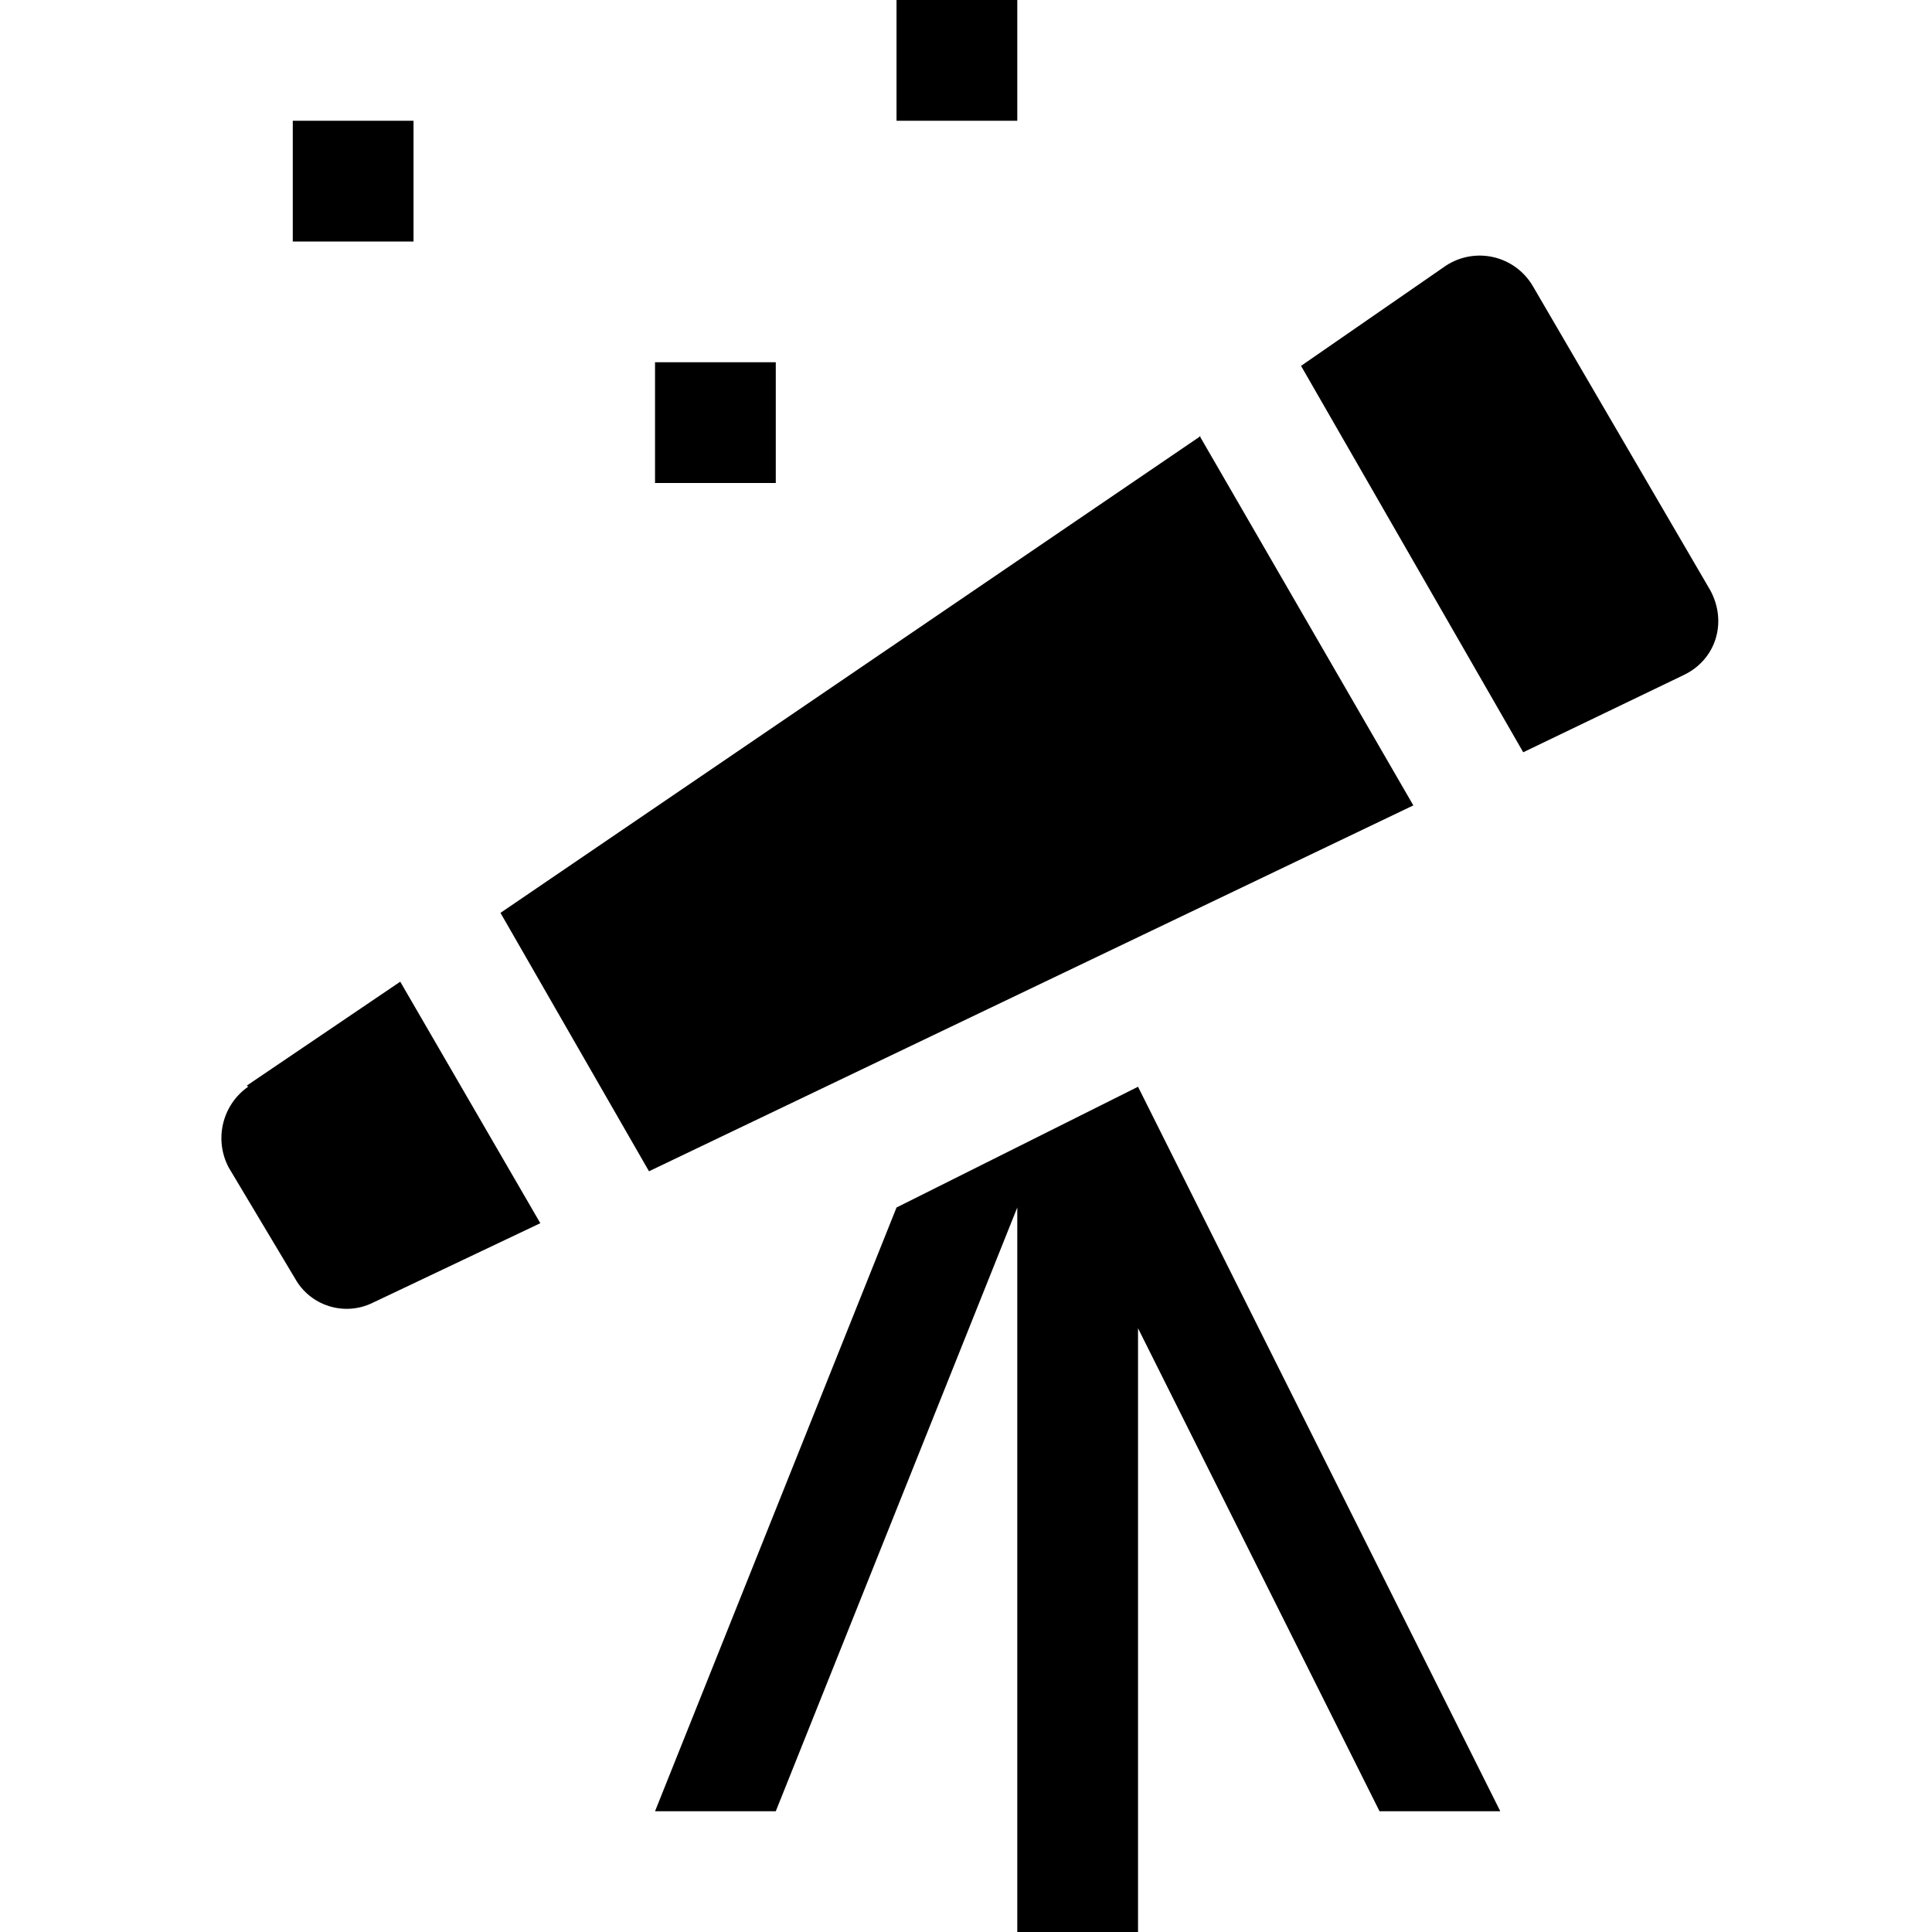
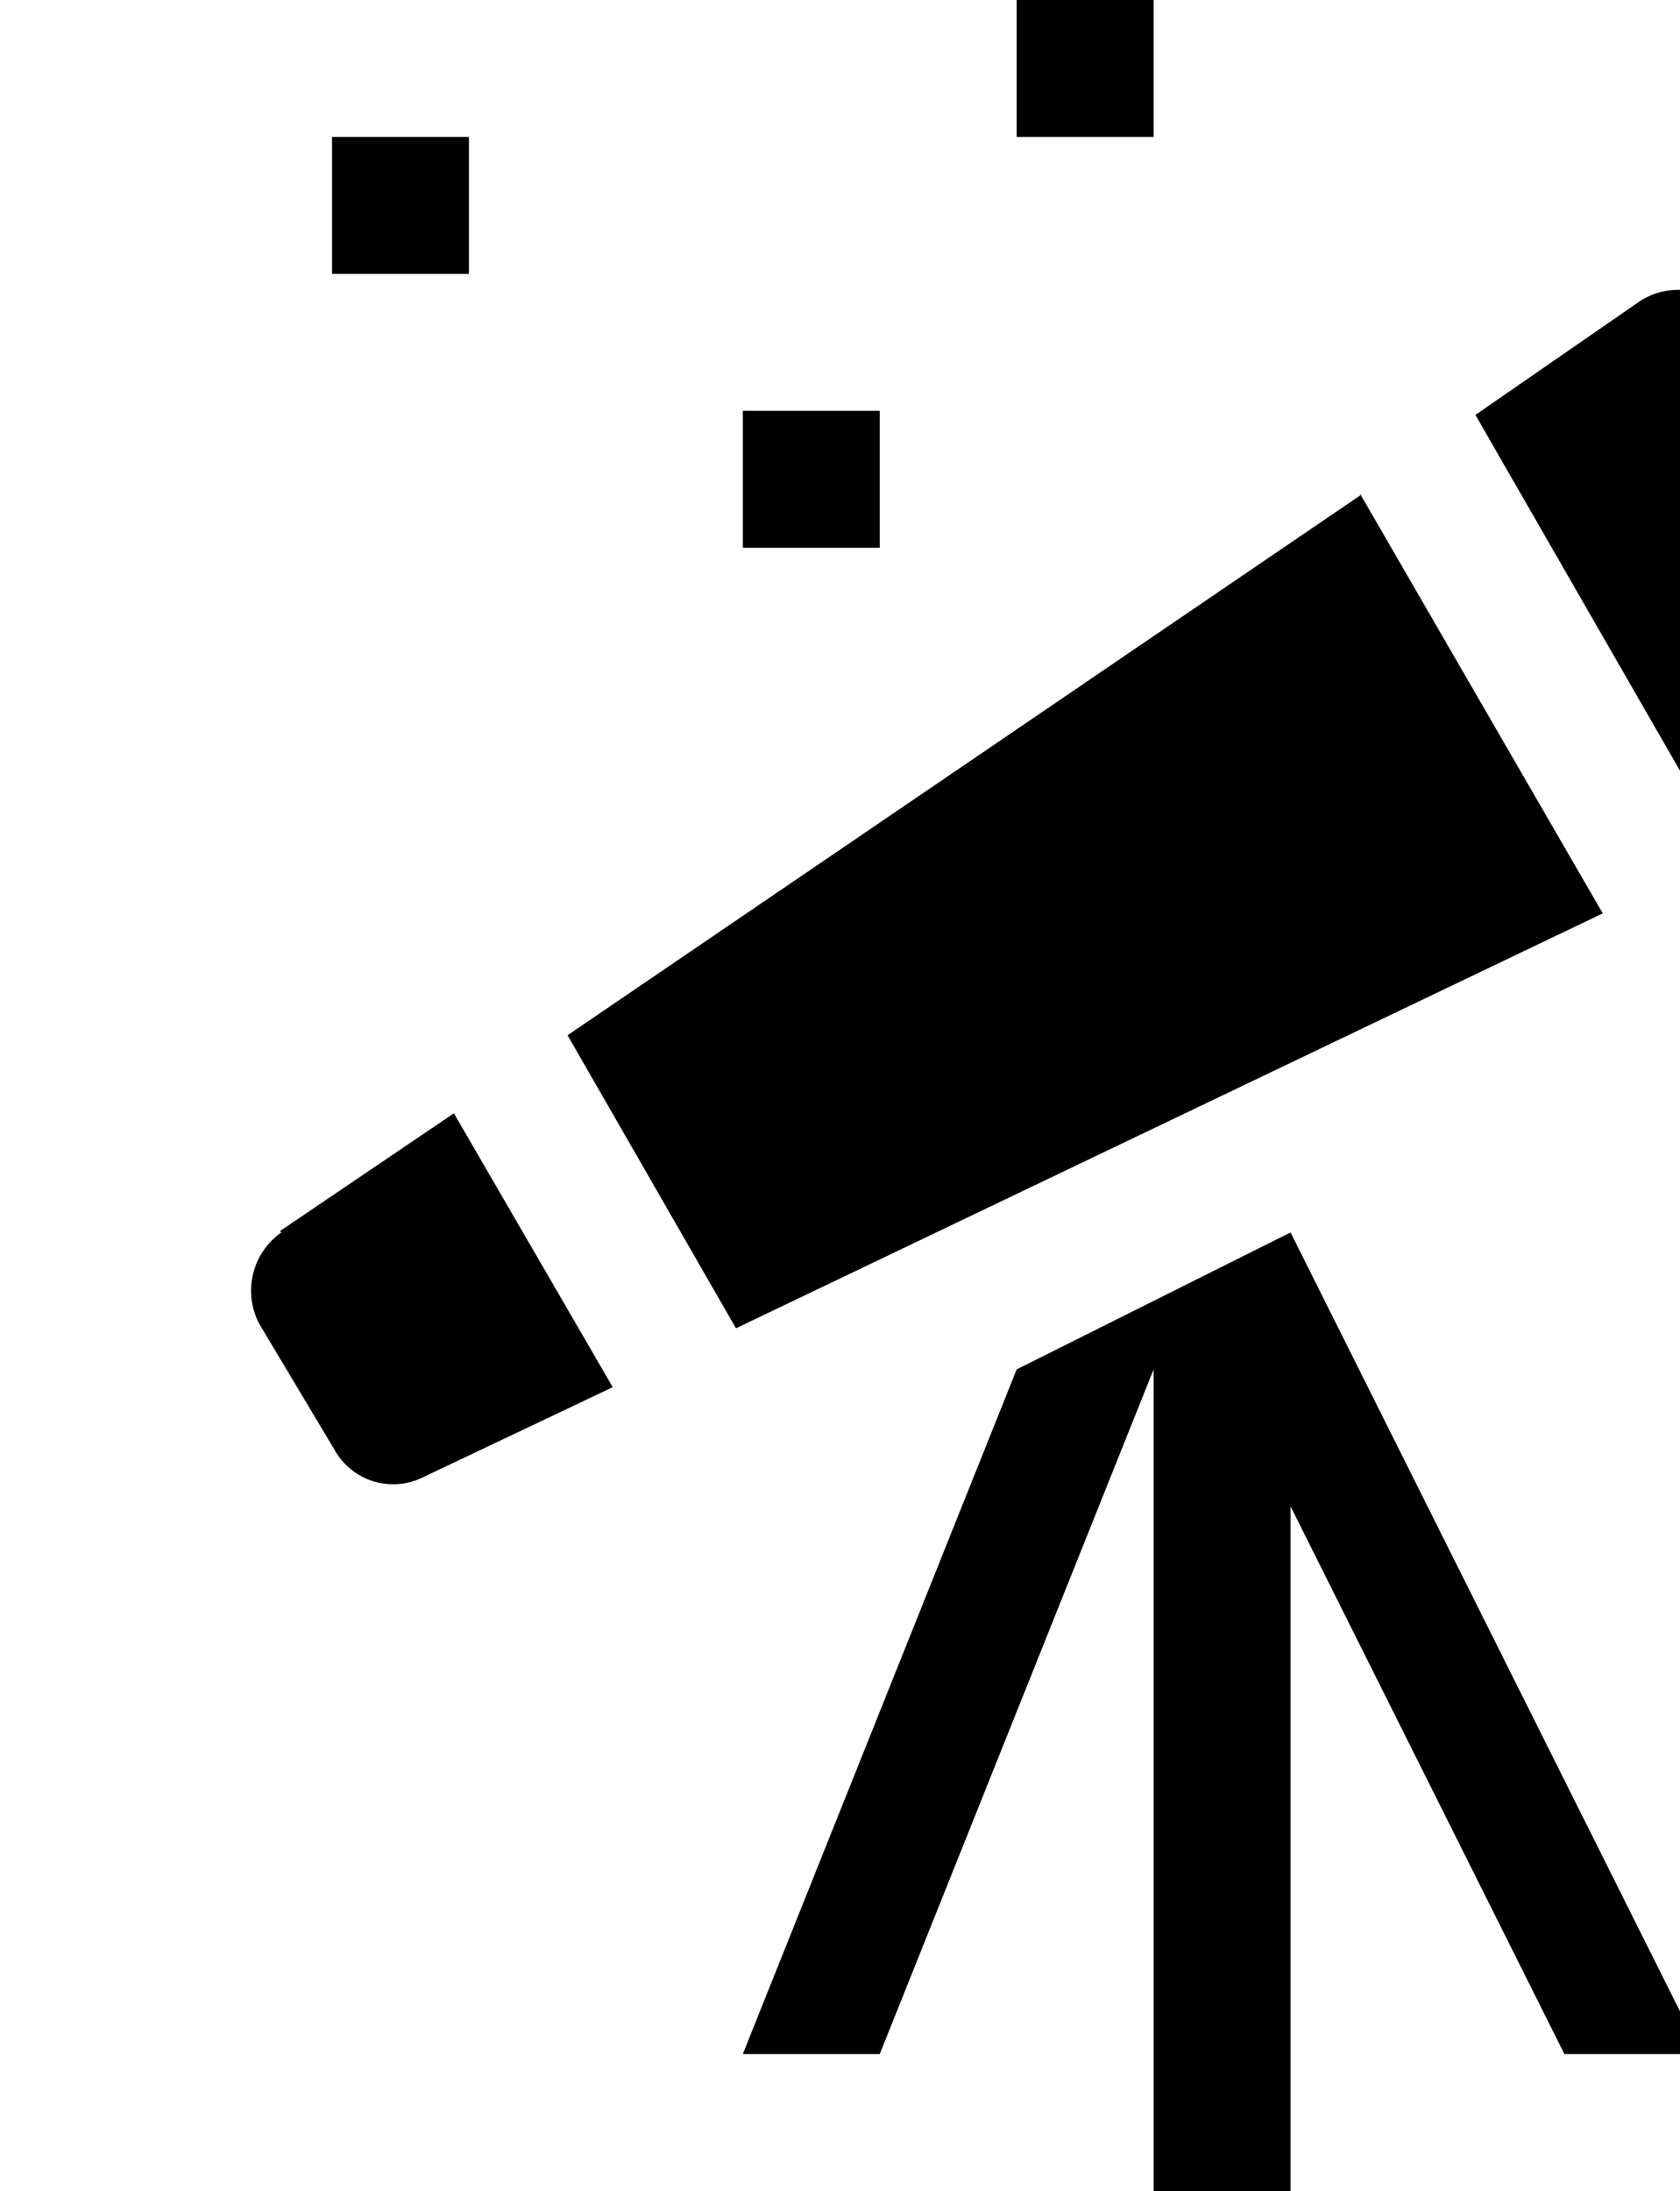
- <svg xmlns="http://www.w3.org/2000/svg" width="24" height="24" viewbox="0 0 24 24">
+ <svg xmlns="http://www.w3.org/2000/svg" viewbox="0 0 24 24">
  <path d="M14.137 13.5l4.5 9h-1.5l-3-6V24h-1.5v-9l-3 7.5h-1.5l3-7.5 3-1.5zM12.637 0h-1.5v1.5h1.5V0zm-3 4.5h-1.5V6h1.5V4.5zm-4.5-3h-1.5V3h1.5V1.5zm-2.055 12a.78.78 0 0 0-.24 1.005l.825 1.38a.734.734 0 0 0 .96.3l2.085-.99-1.74-3-1.905 1.29.015.015zm11.835-8.085l-8.7 5.925 1.845 3.21 9.495-4.545-2.655-4.59h.015zm6.33 1.92l-2.205-3.78a.765.765 0 0 0-1.08-.255l-1.8 1.245 2.76 4.8 1.995-.96c.405-.195.54-.66.33-1.05z" />
</svg>
